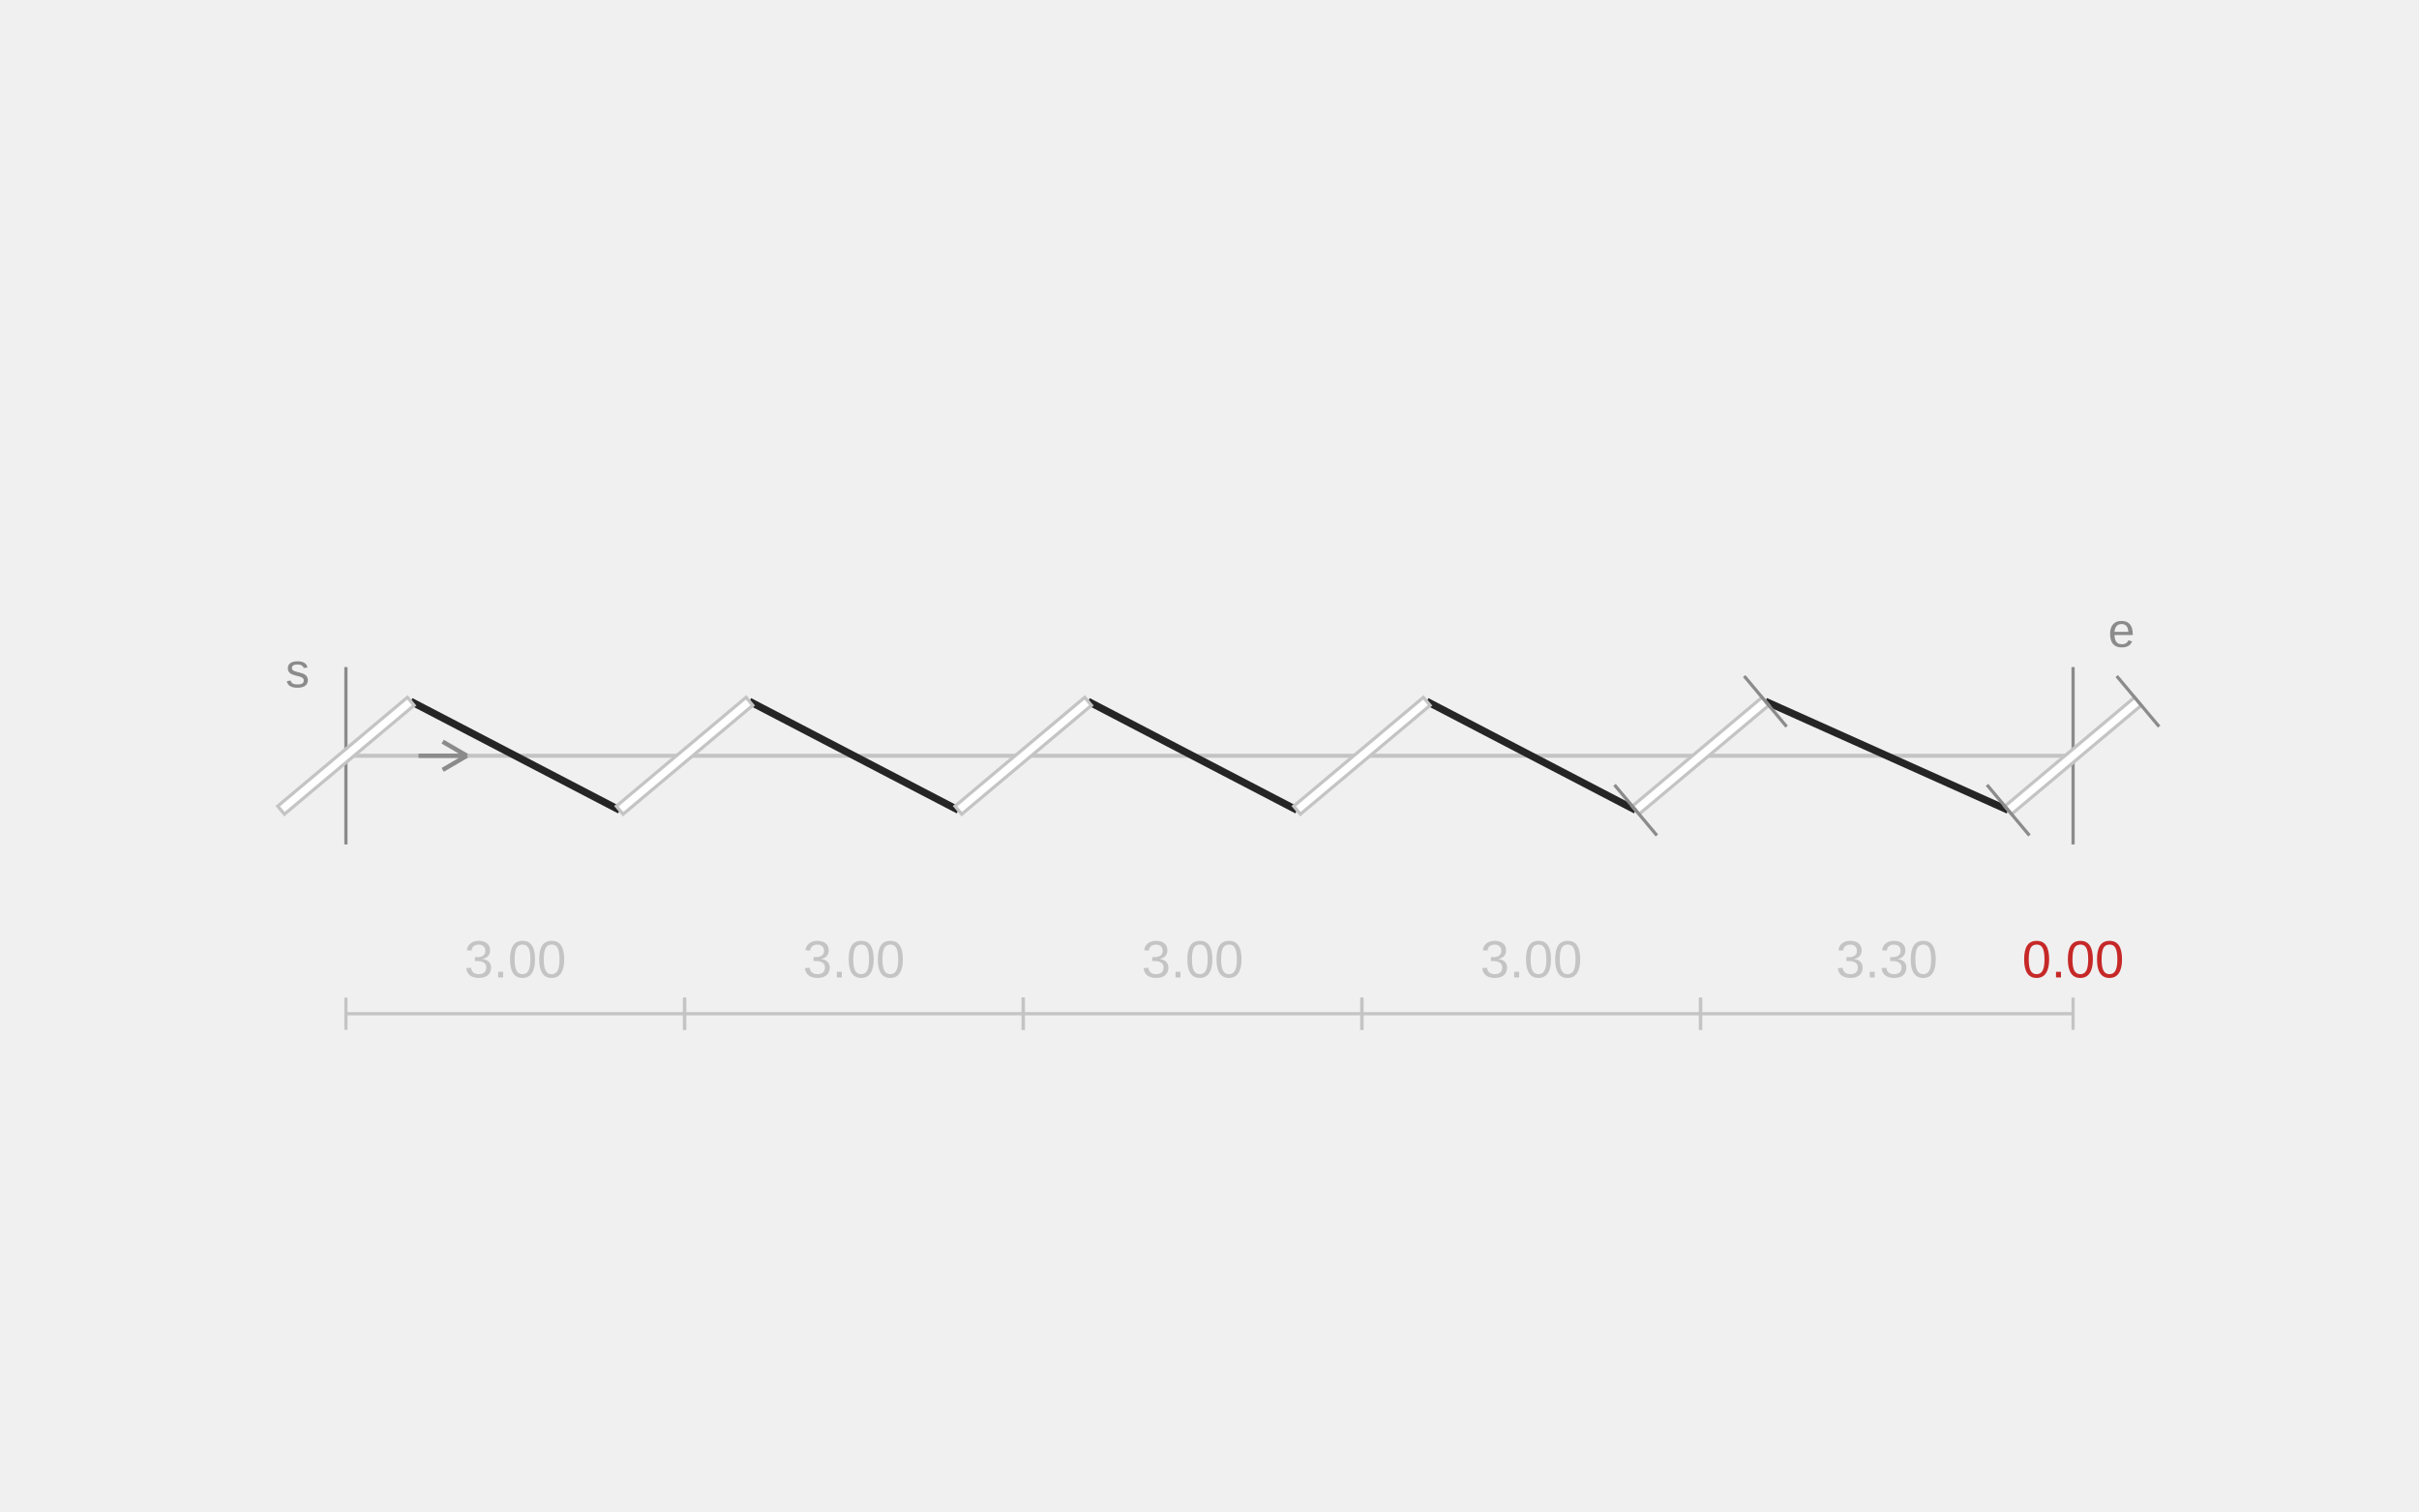
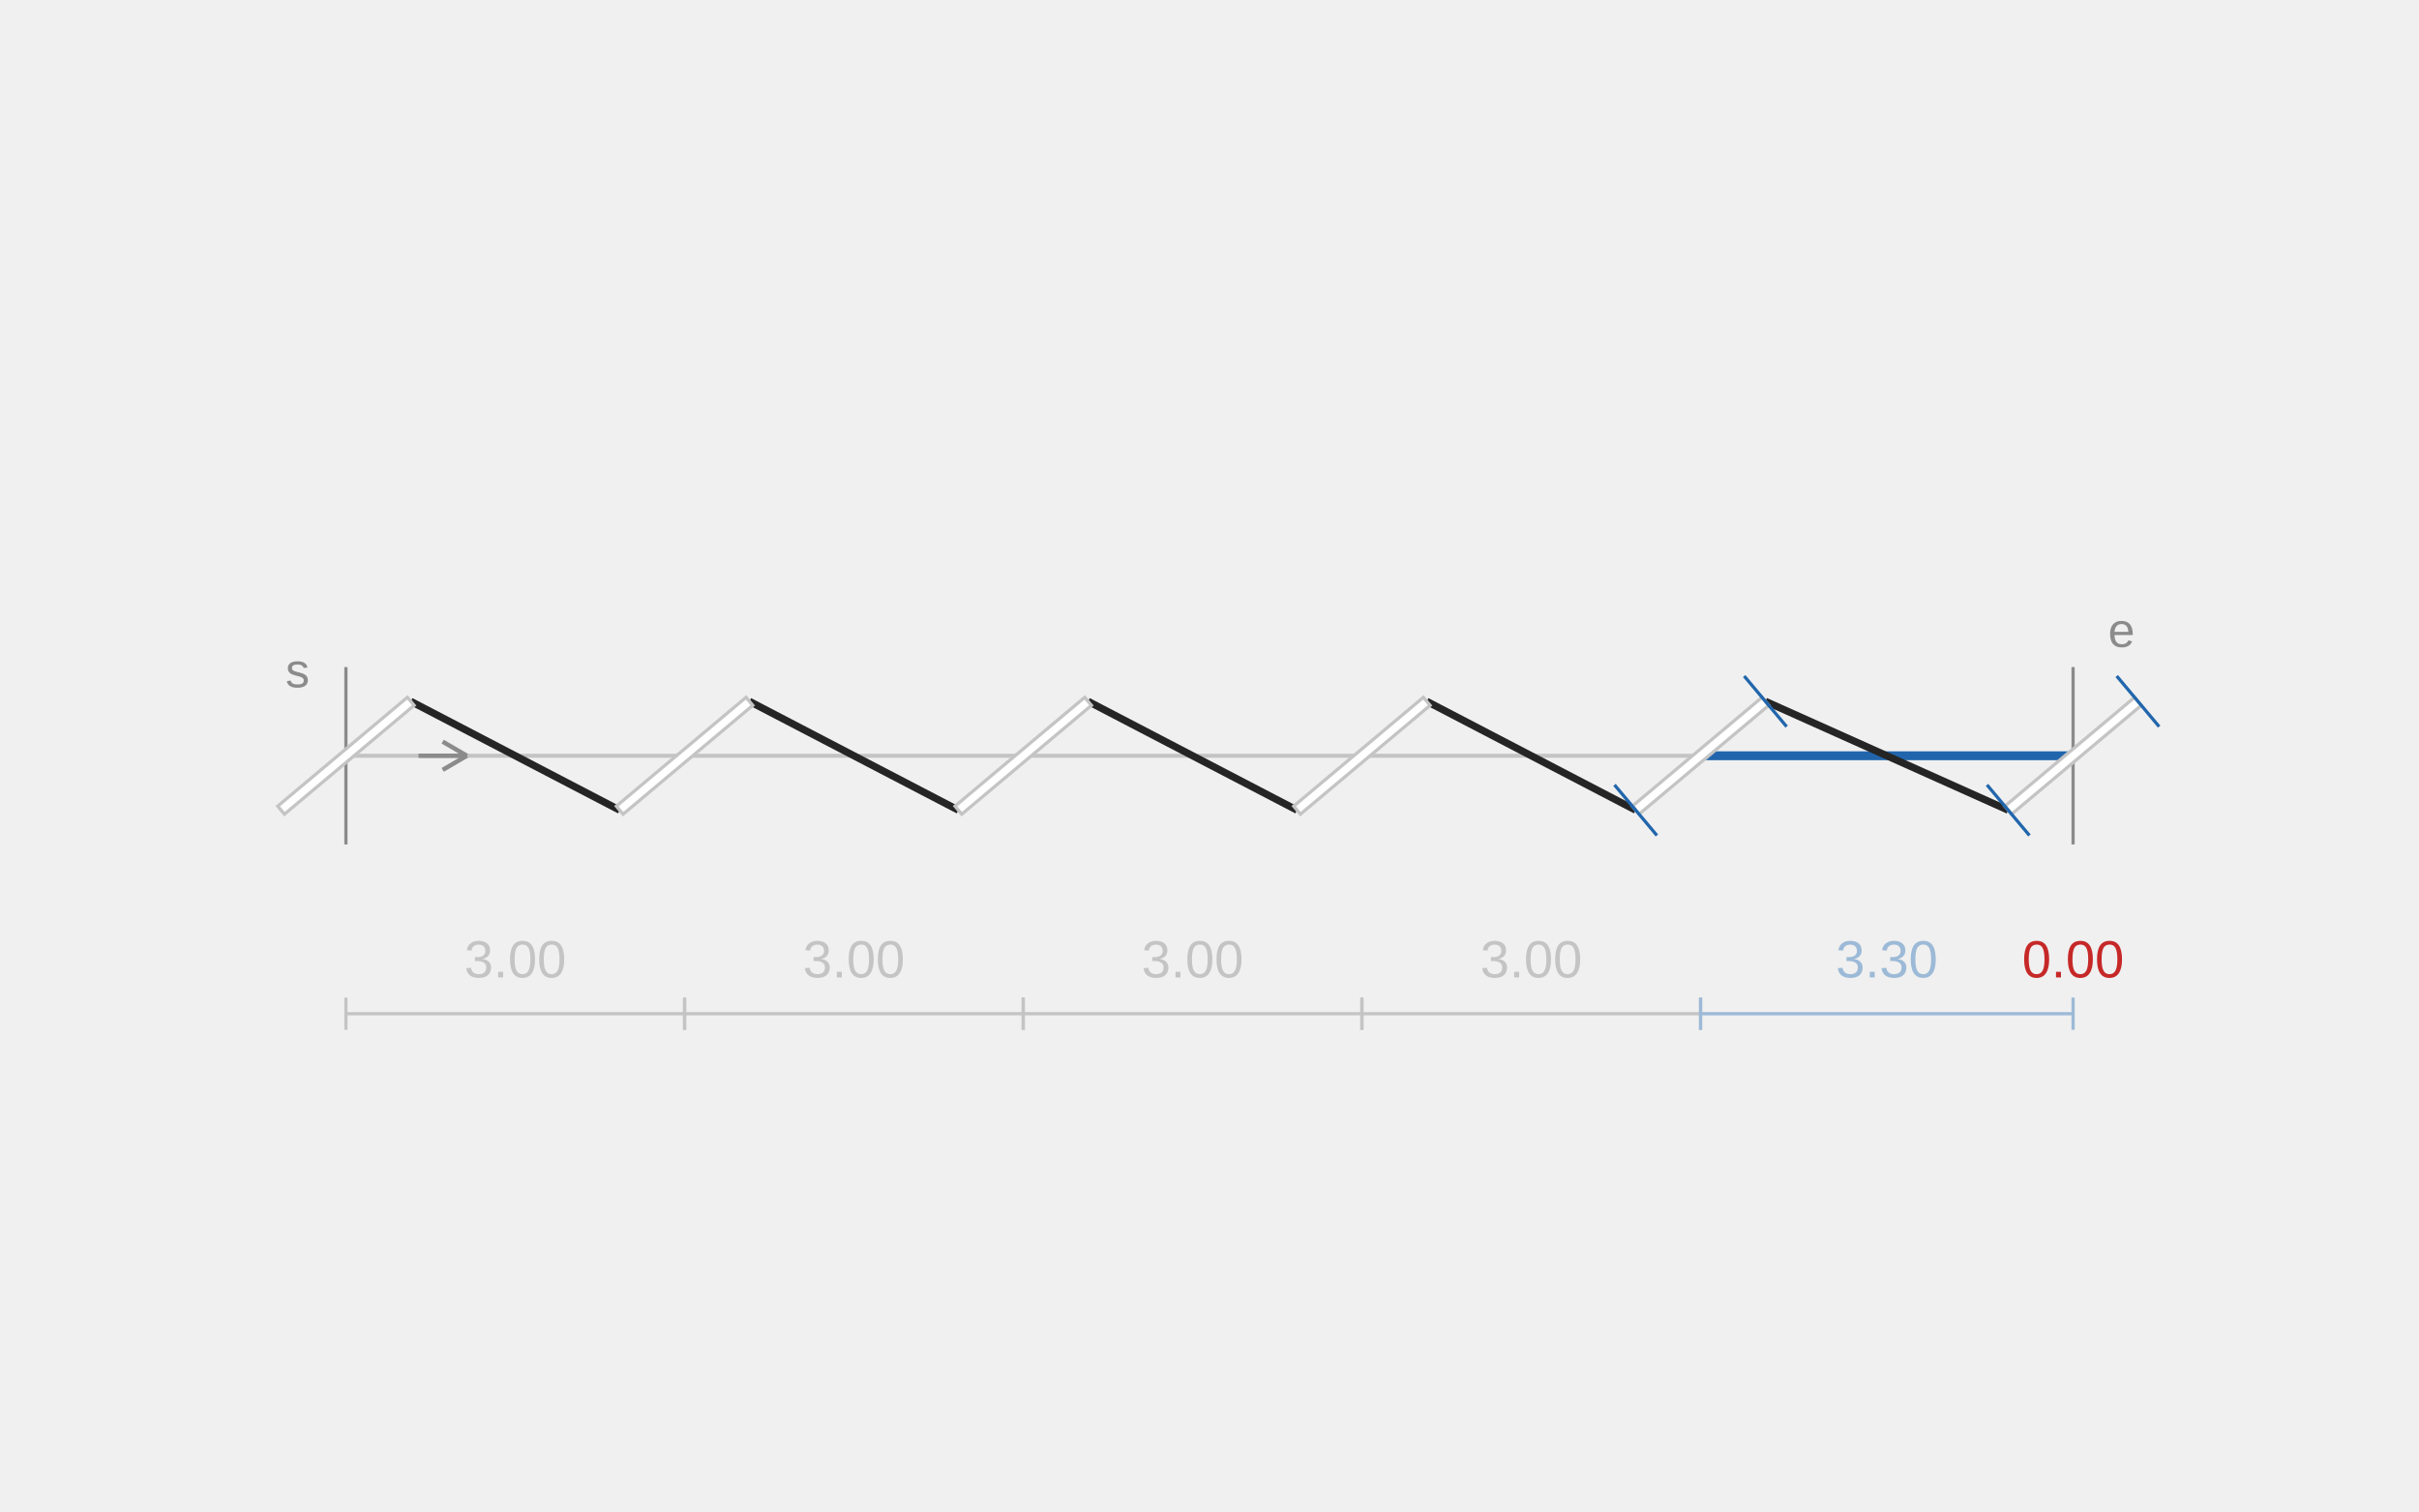
<svg xmlns="http://www.w3.org/2000/svg" width="600" height="375" viewBox="0 0 600 375" role="img" aria-labelledby="title description">
  <line class="guide" x1="85.8" y1="187.5" x2="514.2" y2="187.5" stroke="#C4C4C4" stroke-width="1" />
  <line class="fixed-end" x1="85.8" y1="165.5" x2="85.8" y2="209.5" stroke="#8B8B8B" stroke-width="0.8" />
  <line class="fixed-end" x1="514.2" y1="165.5" x2="514.2" y2="209.5" stroke="#8B8B8B" stroke-width="0.8" />
+   <line class="adjusted-gap" x1="421.8" y1="187.5" x2="514.2" y2="187.5" stroke="#2166AC" stroke-width="2.2" />
  <line class="thread" x1="101.887" y1="174.001" x2="153.713" y2="200.999" stroke="#252525" stroke-width="1.8" />
  <line class="thread" x1="185.887" y1="174.001" x2="237.713" y2="200.999" stroke="#252525" stroke-width="1.8" />
  <line class="thread" x1="269.887" y1="174.001" x2="321.713" y2="200.999" stroke="#252525" stroke-width="1.8" />
  <line class="thread" x1="353.887" y1="174.001" x2="405.713" y2="200.999" stroke="#252525" stroke-width="1.8" />
  <line class="thread" x1="437.887" y1="174.001" x2="498.113" y2="200.999" stroke="#252525" stroke-width="1.8" />
  <line class="slit" x1="69.713" y1="200.999" x2="101.887" y2="174.001" stroke="#FFFFFF" stroke-width="2.6" />
  <polygon class="slit-outline" points="70.549,201.994 102.723,174.997 101.051,173.006 68.877,200.003" fill="#FFFFFF" stroke="#C4C4C4" stroke-width="0.8" />
  <line class="slit" x1="153.713" y1="200.999" x2="185.887" y2="174.001" stroke="#FFFFFF" stroke-width="2.6" />
  <polygon class="slit-outline" points="154.549,201.994 186.723,174.997 185.051,173.006 152.877,200.003" fill="#FFFFFF" stroke="#C4C4C4" stroke-width="0.8" />
  <line class="slit" x1="237.713" y1="200.999" x2="269.887" y2="174.001" stroke="#FFFFFF" stroke-width="2.6" />
  <polygon class="slit-outline" points="238.549,201.994 270.723,174.997 269.051,173.006 236.877,200.003" fill="#FFFFFF" stroke="#C4C4C4" stroke-width="0.8" />
  <line class="slit" x1="321.713" y1="200.999" x2="353.887" y2="174.001" stroke="#FFFFFF" stroke-width="2.6" />
  <polygon class="slit-outline" points="322.549,201.994 354.723,174.997 353.051,173.006 320.877,200.003" fill="#FFFFFF" stroke="#C4C4C4" stroke-width="0.8" />
  <line class="slit" x1="405.713" y1="200.999" x2="437.887" y2="174.001" stroke="#FFFFFF" stroke-width="2.6" />
  <polygon class="slit-outline" points="406.549,201.994 438.723,174.997 437.051,173.006 404.877,200.003" fill="#FFFFFF" stroke="#C4C4C4" stroke-width="0.8" />
-   <line class="adjustment-mark" x1="410.977" y1="207.272" x2="400.449" y2="194.725" stroke="#8B8B8B" stroke-width="0.8" />
-   <line class="adjustment-mark" x1="443.151" y1="180.275" x2="432.623" y2="167.728" stroke="#8B8B8B" stroke-width="0.8" />
+   <line class="adjustment-mark" x1="410.977" y1="207.272" x2="400.449" y2="194.725" stroke="#2166AC" stroke-width="0.8" />
+   <line class="adjustment-mark" x1="443.151" y1="180.275" x2="432.623" y2="167.728" stroke="#2166AC" stroke-width="0.8" />
  <line class="slit" x1="498.113" y1="200.999" x2="530.287" y2="174.001" stroke="#FFFFFF" stroke-width="2.6" />
  <polygon class="slit-outline" points="498.949,201.994 531.123,174.997 529.451,173.006 497.277,200.003" fill="#FFFFFF" stroke="#C4C4C4" stroke-width="0.8" />
-   <line class="adjustment-mark" x1="503.377" y1="207.272" x2="492.849" y2="194.725" stroke="#8B8B8B" stroke-width="0.8" />
-   <line class="adjustment-mark" x1="535.551" y1="180.275" x2="525.023" y2="167.728" stroke="#8B8B8B" stroke-width="0.8" />
+   <line class="adjustment-mark" x1="503.377" y1="207.272" x2="492.849" y2="194.725" stroke="#2166AC" stroke-width="0.8" />
+   <line class="adjustment-mark" x1="535.551" y1="180.275" x2="525.023" y2="167.728" stroke="#2166AC" stroke-width="0.8" />
  <line class="gap-dimension" x1="85.8" y1="251.5" x2="169.8" y2="251.5" stroke="#C4C4C4" stroke-width="0.8" />
  <line class="gap-dimension" x1="85.8" y1="255.5" x2="85.8" y2="247.5" stroke="#C4C4C4" stroke-width="0.8" />
  <line class="gap-dimension" x1="169.8" y1="255.5" x2="169.8" y2="247.5" stroke="#C4C4C4" stroke-width="0.8" />
  <text class="gap-value" x="127.8" y="242.5" text-anchor="middle" font-family="Arial,sans-serif" font-size="13" fill="#C4C4C4">3.00</text>
  <line class="gap-dimension" x1="169.8" y1="251.5" x2="253.8" y2="251.5" stroke="#C4C4C4" stroke-width="0.8" />
  <line class="gap-dimension" x1="169.8" y1="255.5" x2="169.8" y2="247.5" stroke="#C4C4C4" stroke-width="0.8" />
  <line class="gap-dimension" x1="253.8" y1="255.5" x2="253.8" y2="247.5" stroke="#C4C4C4" stroke-width="0.8" />
  <text class="gap-value" x="211.8" y="242.5" text-anchor="middle" font-family="Arial,sans-serif" font-size="13" fill="#C4C4C4">3.00</text>
  <line class="gap-dimension" x1="253.8" y1="251.5" x2="337.8" y2="251.5" stroke="#C4C4C4" stroke-width="0.8" />
  <line class="gap-dimension" x1="253.8" y1="255.5" x2="253.8" y2="247.5" stroke="#C4C4C4" stroke-width="0.8" />
  <line class="gap-dimension" x1="337.8" y1="255.5" x2="337.8" y2="247.5" stroke="#C4C4C4" stroke-width="0.8" />
  <text class="gap-value" x="295.8" y="242.5" text-anchor="middle" font-family="Arial,sans-serif" font-size="13" fill="#C4C4C4">3.00</text>
  <line class="gap-dimension" x1="337.8" y1="251.5" x2="421.8" y2="251.5" stroke="#C4C4C4" stroke-width="0.8" />
  <line class="gap-dimension" x1="337.8" y1="255.5" x2="337.8" y2="247.5" stroke="#C4C4C4" stroke-width="0.8" />
  <line class="gap-dimension" x1="421.8" y1="255.5" x2="421.8" y2="247.5" stroke="#C4C4C4" stroke-width="0.8" />
  <text class="gap-value" x="379.8" y="242.5" text-anchor="middle" font-family="Arial,sans-serif" font-size="13" fill="#C4C4C4">3.00</text>
-   <line class="gap-dimension" x1="421.8" y1="251.5" x2="514.2" y2="251.5" stroke="#C4C4C4" stroke-width="0.8" />
-   <line class="gap-dimension" x1="421.8" y1="255.5" x2="421.8" y2="247.5" stroke="#C4C4C4" stroke-width="0.8" />
-   <line class="gap-dimension" x1="514.2" y1="255.5" x2="514.2" y2="247.5" stroke="#C4C4C4" stroke-width="0.8" />
-   <text class="gap-value" x="468" y="242.5" text-anchor="middle" font-family="Arial,sans-serif" font-size="13" fill="#C4C4C4">3.30</text>
+   <line class="gap-dimension" x1="421.8" y1="251.5" x2="514.2" y2="251.5" stroke="#9CBAD7" stroke-width="0.8" />
+   <line class="gap-dimension" x1="421.8" y1="255.5" x2="421.8" y2="247.5" stroke="#9CBAD7" stroke-width="0.8" />
+   <line class="gap-dimension" x1="514.2" y1="255.5" x2="514.2" y2="247.5" stroke="#9CBAD7" stroke-width="0.8" />
+   <text class="gap-value" x="468" y="242.5" text-anchor="middle" font-family="Arial,sans-serif" font-size="13" fill="#9CBAD7">3.30</text>
  <line class="residual-dimension" x1="514.2" y1="187.5" x2="514.2" y2="187.5" stroke="#C62828" stroke-width="3" />
  <text class="residual-value" x="514.2" y="242.5" text-anchor="middle" font-family="Arial,sans-serif" font-size="13" fill="#C62828">0.00</text>
  <text class="notation-start" x="73.8" y="170.5" text-anchor="middle" font-family="Arial,sans-serif" font-size="12" fill="#8B8B8B">s</text>
  <line class="direction" x1="103.8" y1="187.5" x2="115.8" y2="187.5" stroke="#8B8B8B" stroke-width="1.1" />
  <line class="direction" x1="115.8" y1="187.5" x2="109.8" y2="184" stroke="#8B8B8B" stroke-width="1.1" />
  <line class="direction" x1="115.8" y1="187.5" x2="109.8" y2="191" stroke="#8B8B8B" stroke-width="1.1" />
  <text class="notation-end" x="526.2" y="160.5" text-anchor="middle" font-family="Arial,sans-serif" font-size="12" fill="#8B8B8B">e</text>
</svg>
